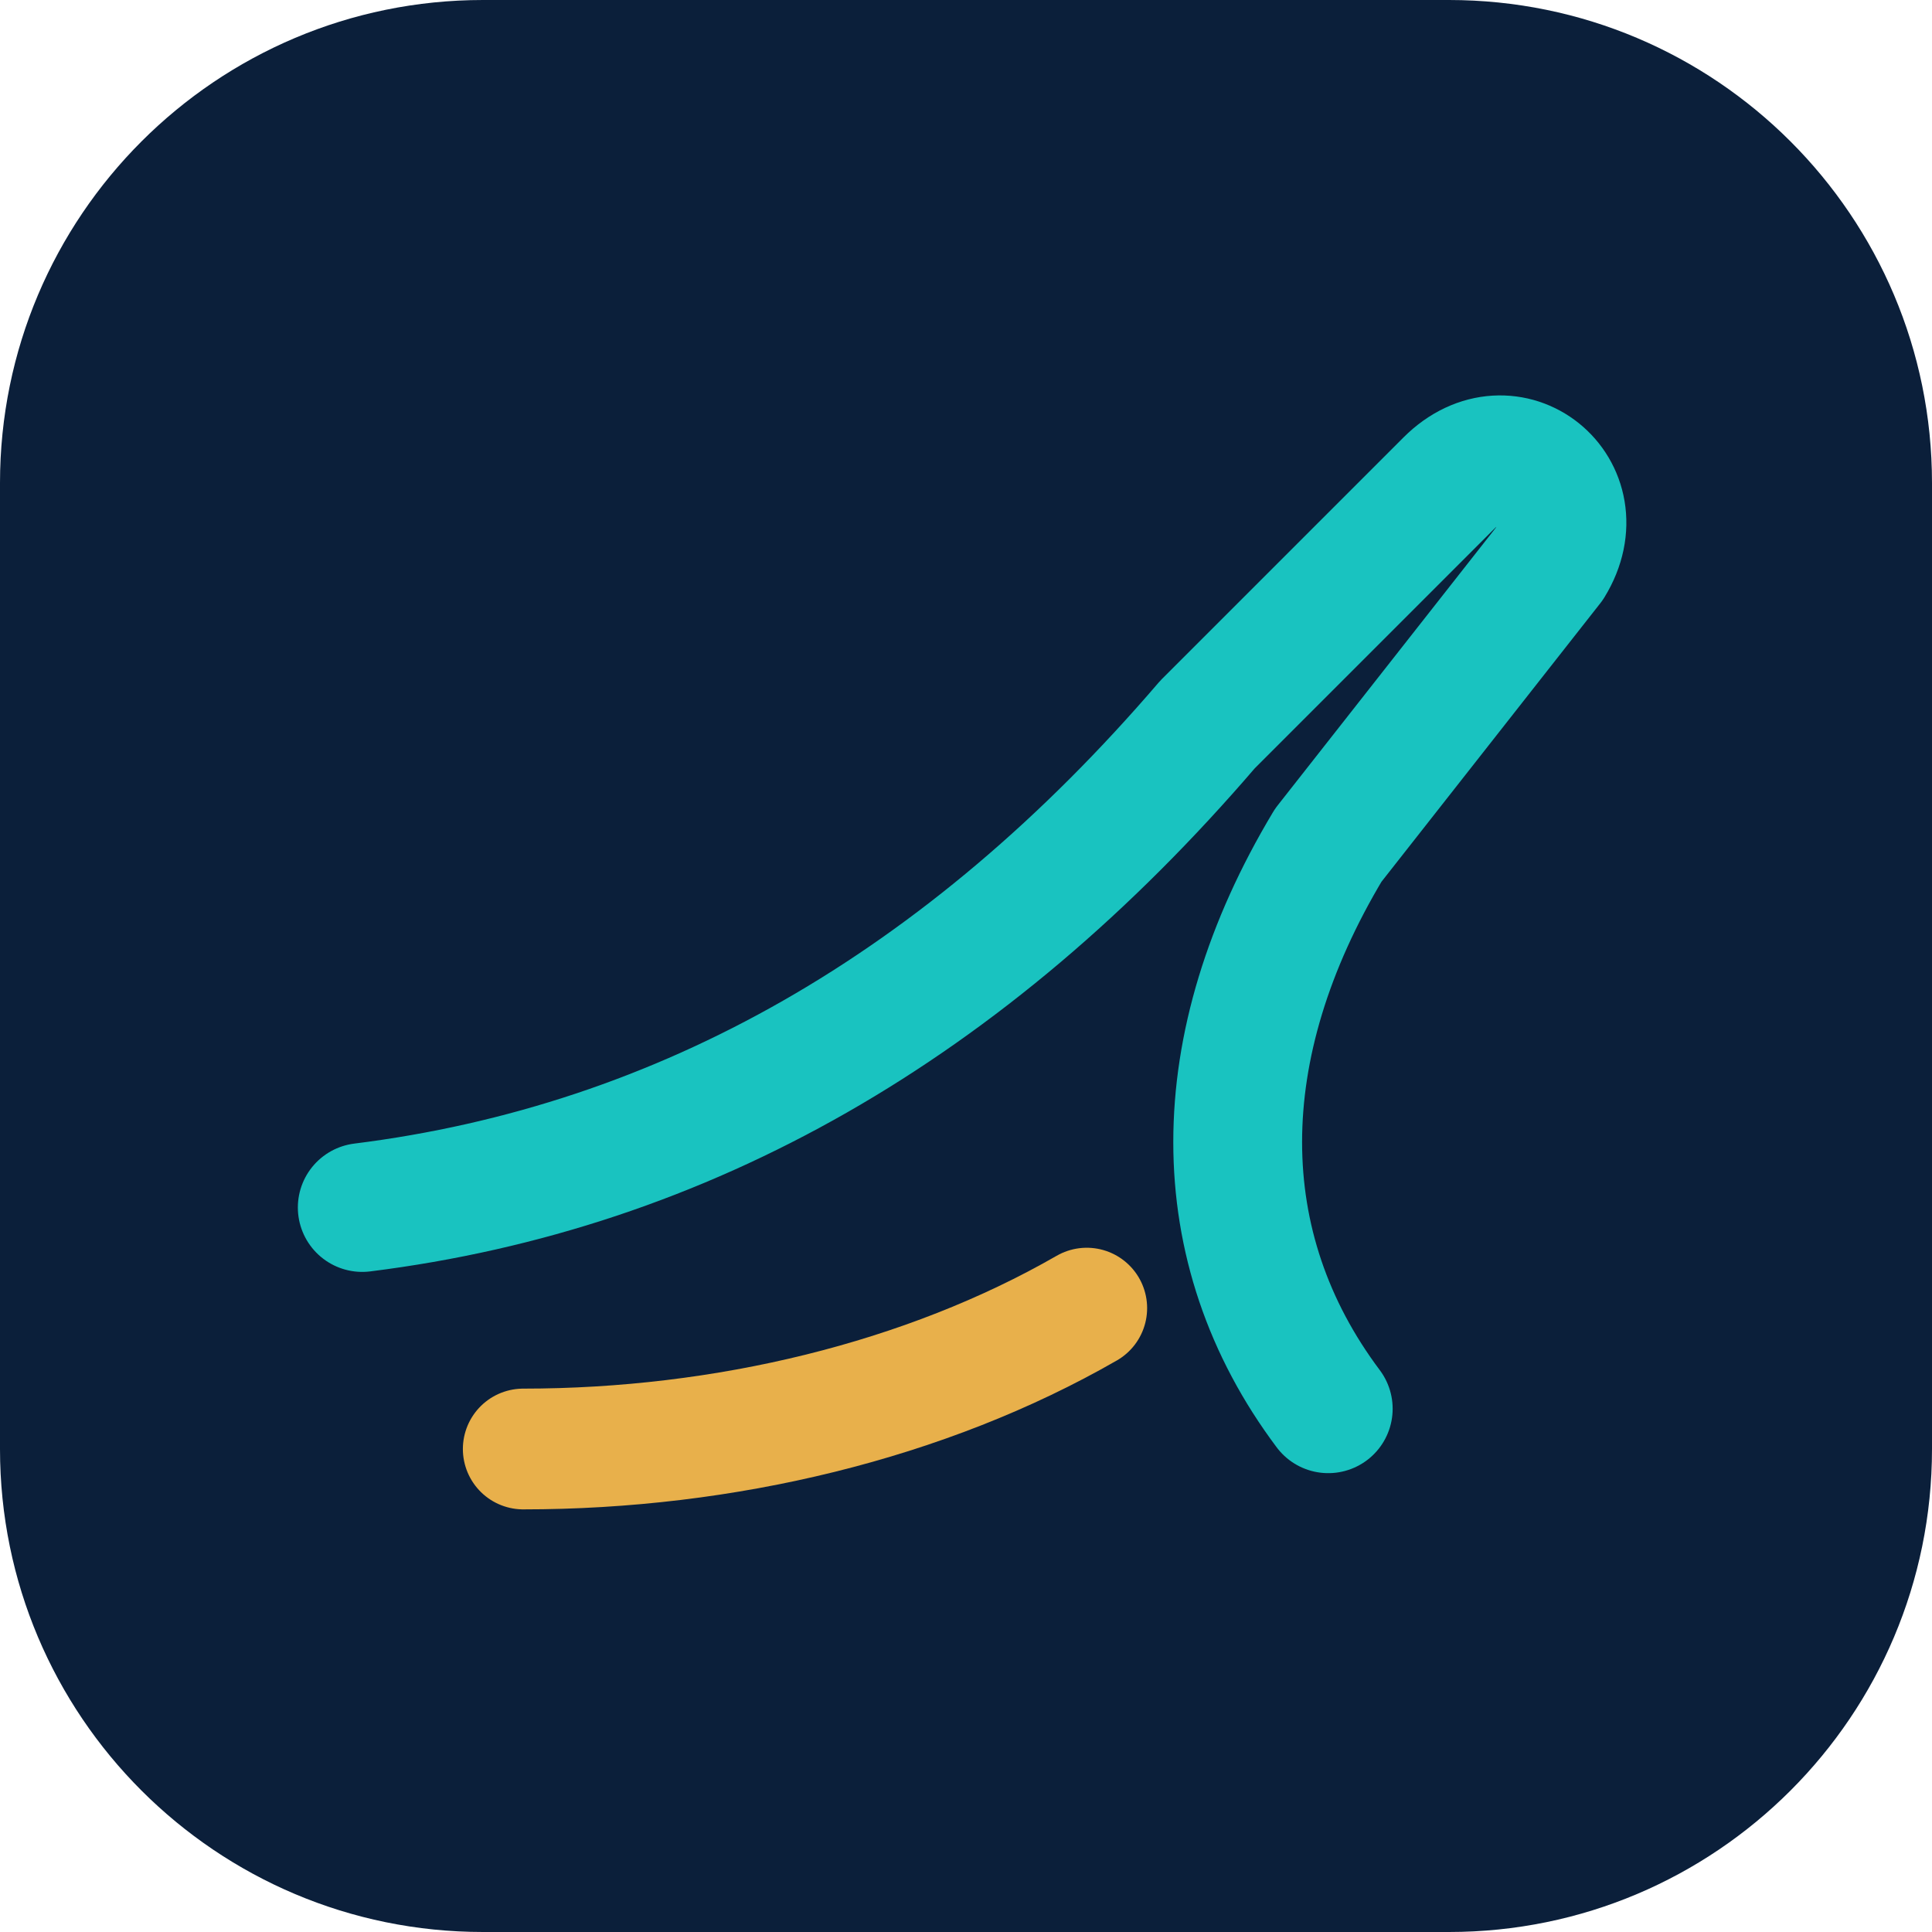
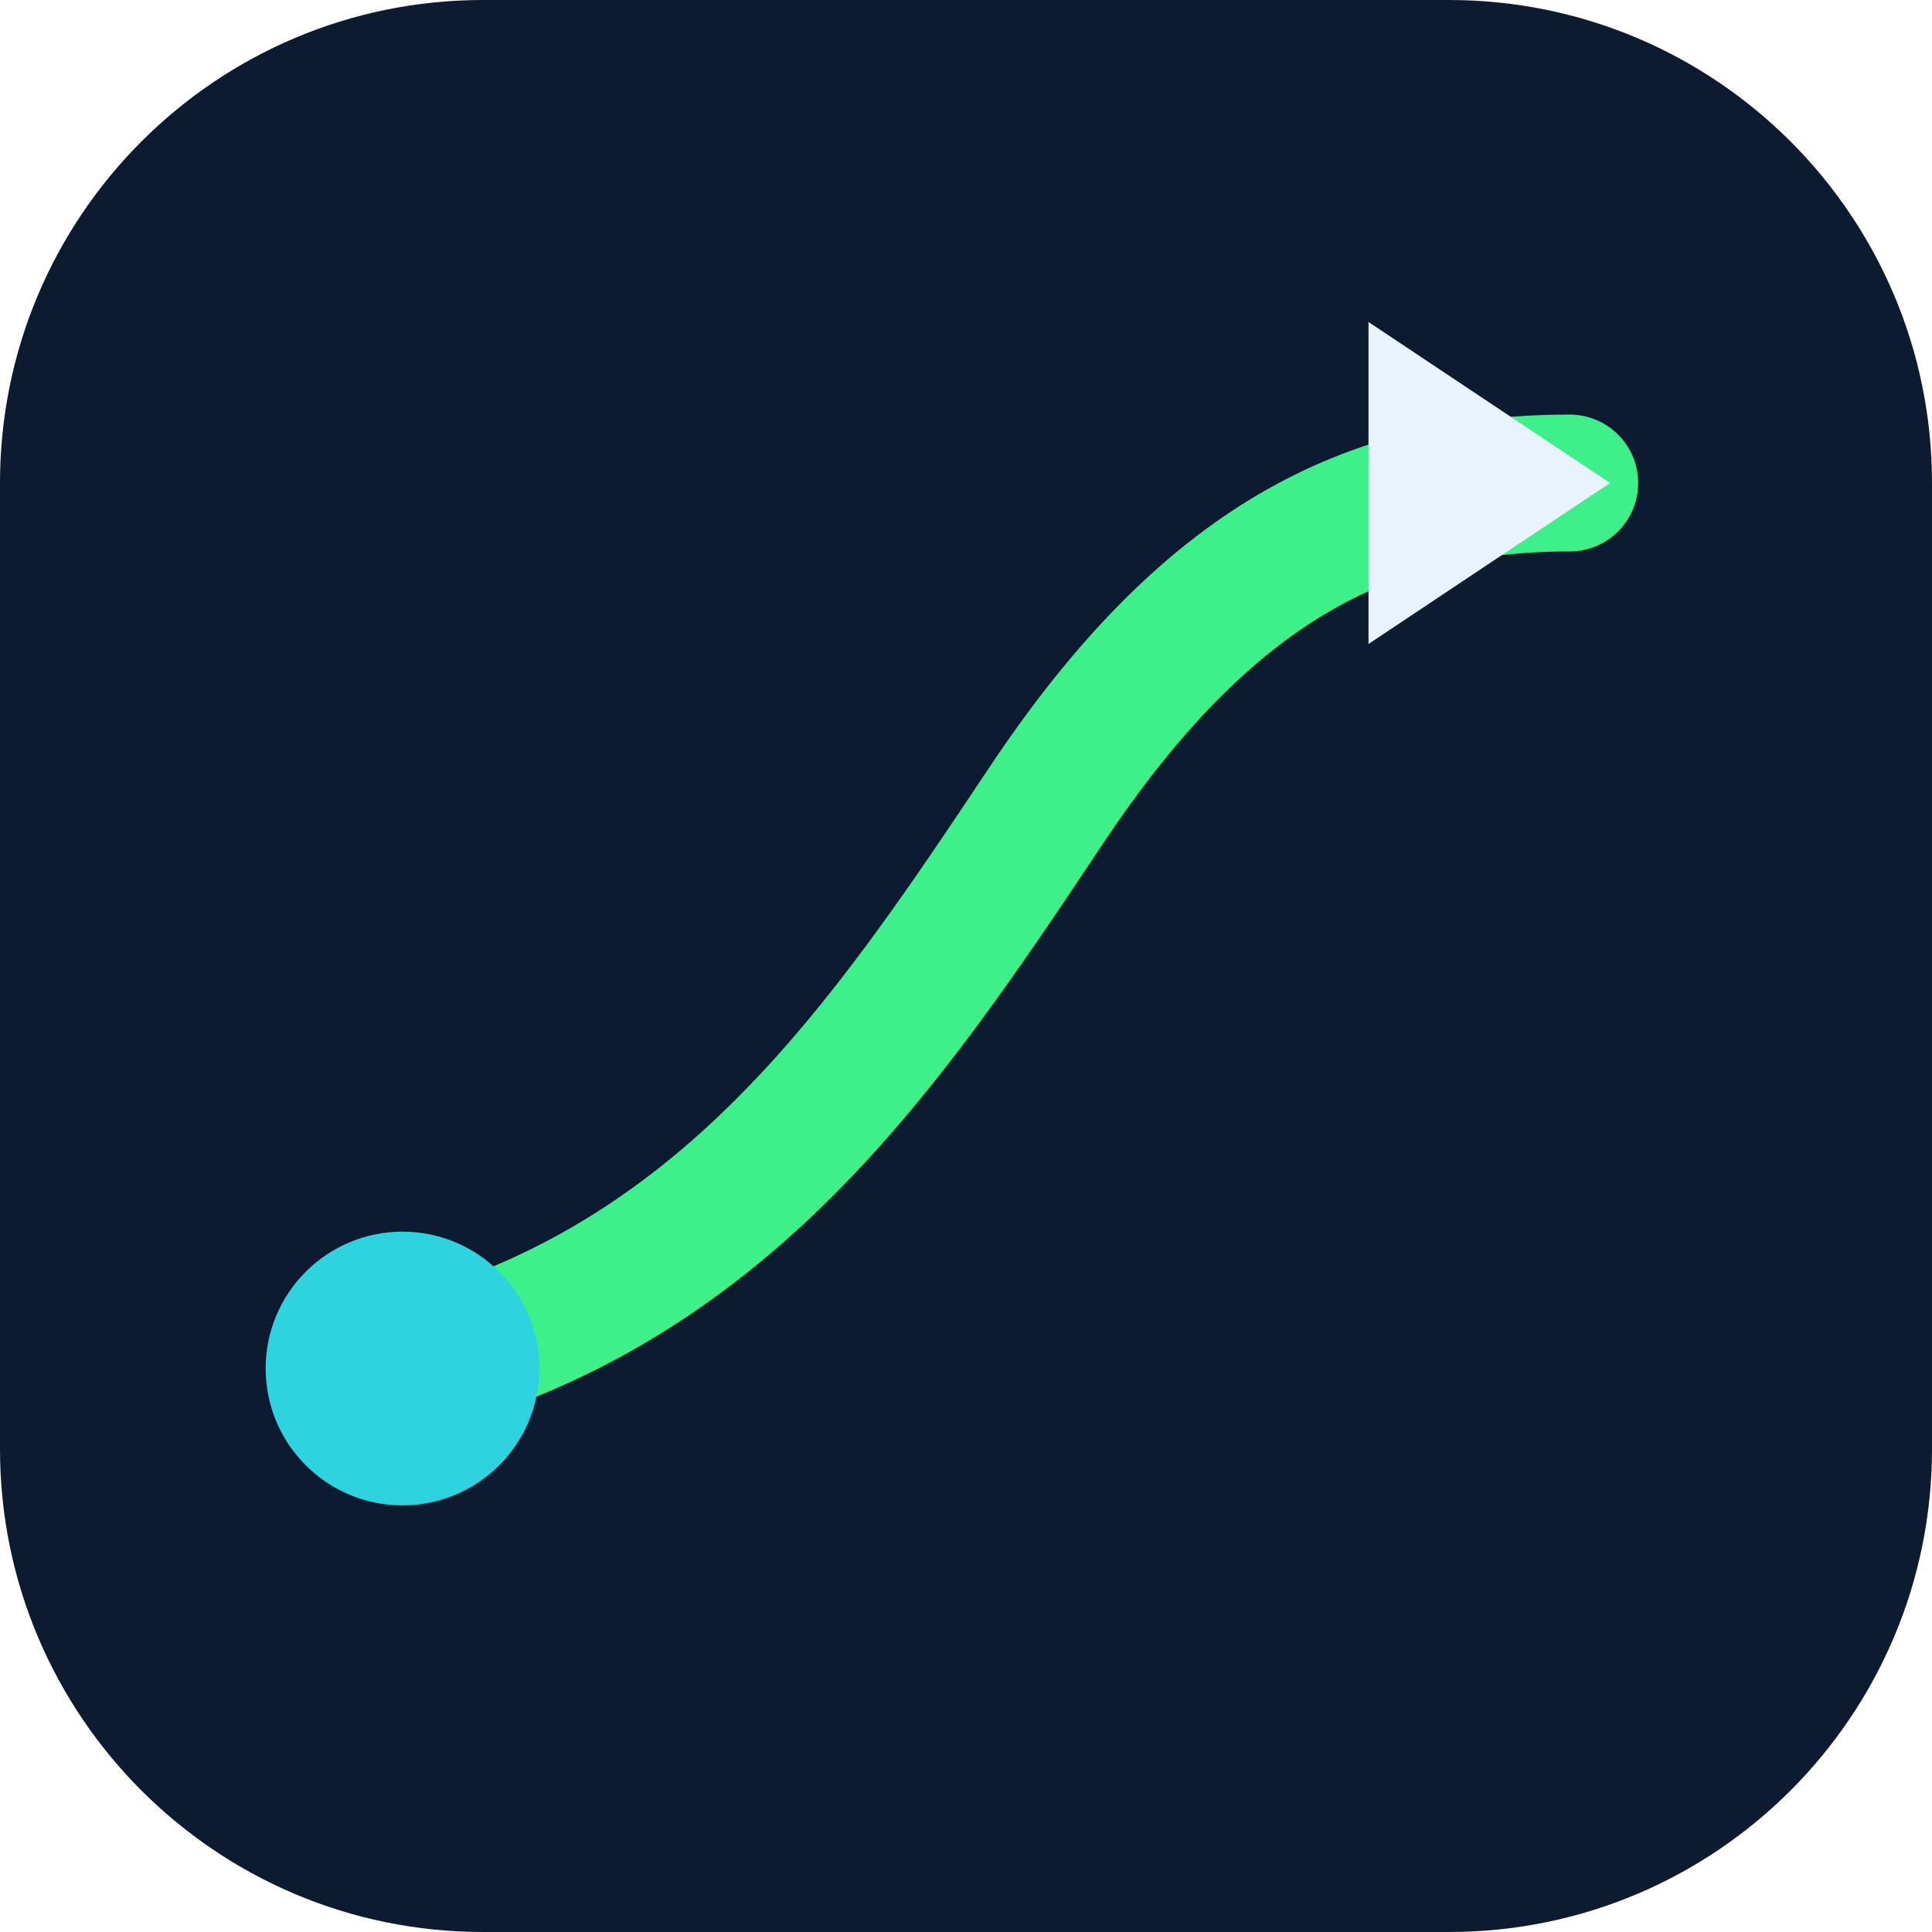
<svg xmlns="http://www.w3.org/2000/svg" viewBox="0 0 48 48">
-   <rect width="48" height="48" rx="12" fill="#0B1F3A" />
-   <path d="M9 30c8-1 15-5 21-12l6-6c1.5-1.5 3.6.2 2.5 2L33 21c-3 5-3 10 0 14" fill="none" stroke="#19C3C0" stroke-width="3.2" stroke-linecap="round" stroke-linejoin="round" />
-   <path d="M13 36c5 0 10-1.2 14-3.5" fill="none" stroke="#E8B04B" stroke-width="3" stroke-linecap="round" />
+   <rect width="48" height="48" rx="12" fill="#0c1b30" />
+   <path d="M10 34 C18 32 22 26 26 20 S34 12 39 12" fill="none" stroke="#3ef08a" stroke-width="3.4" stroke-linecap="round" />
+   <circle cx="10" cy="34" r="3.4" fill="#2dd4e0" />
+   <path d="M34 8l6 4-6 4z" fill="#e9f3ff" />
</svg>
